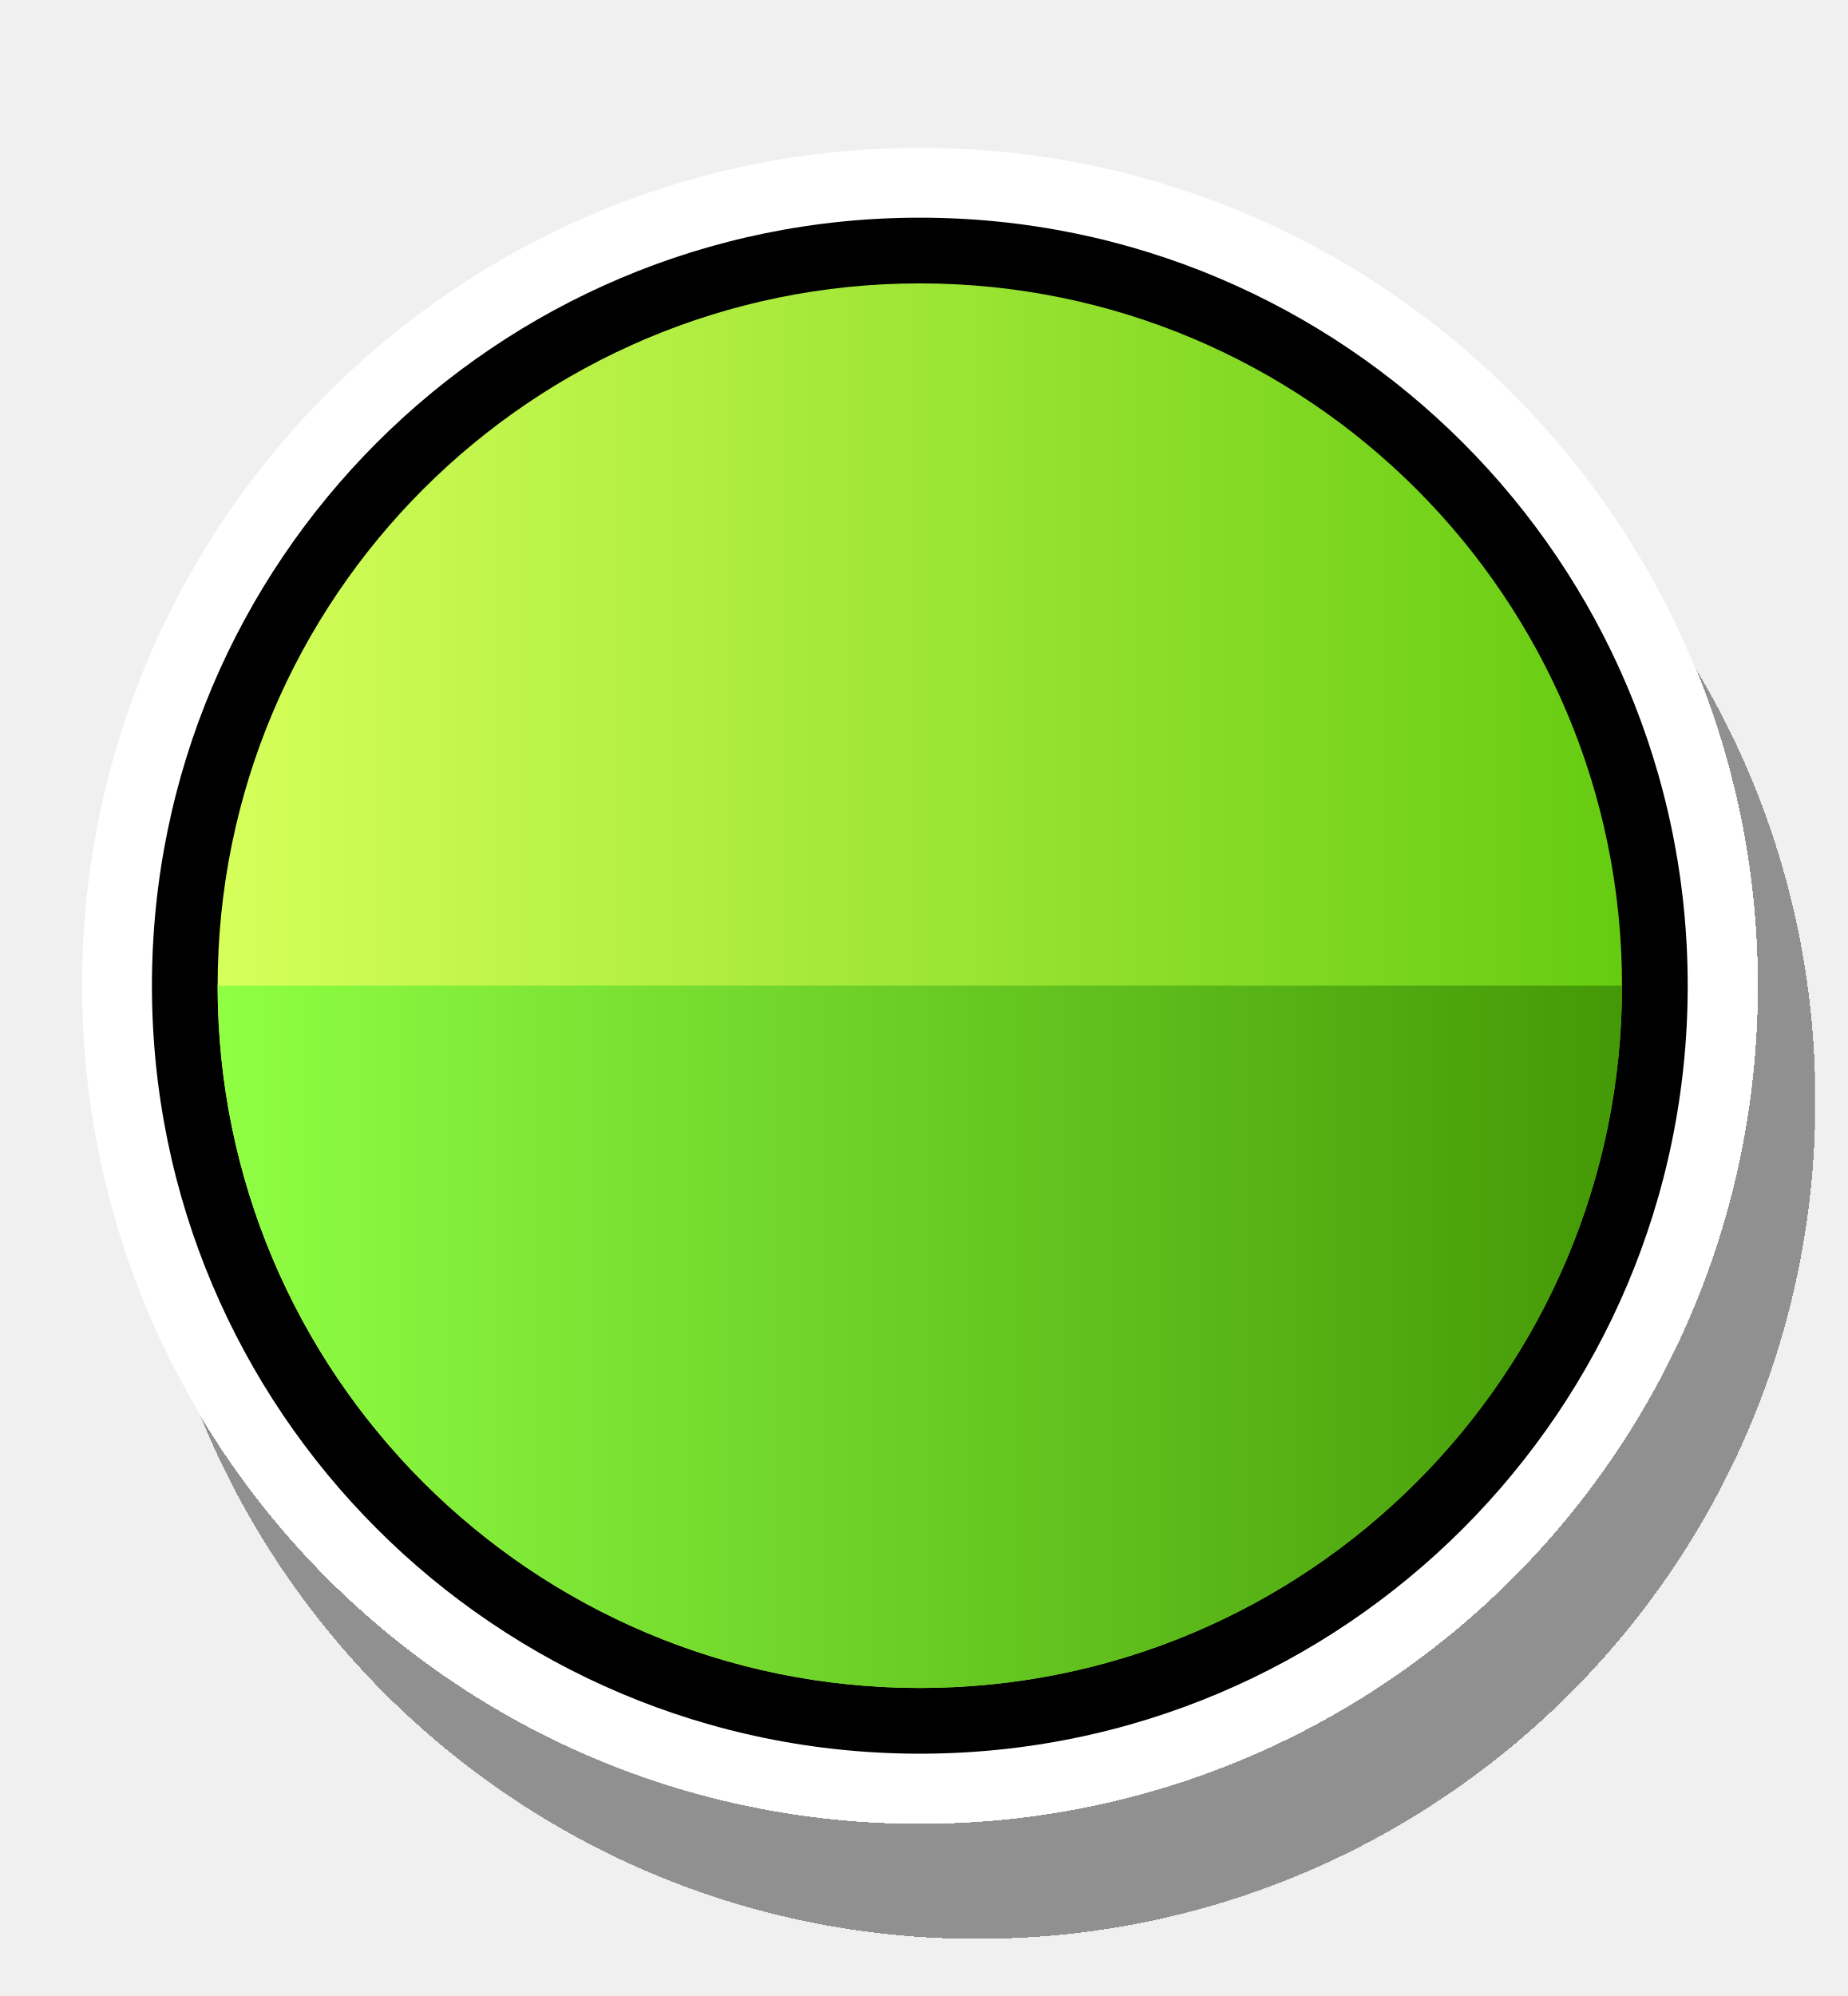
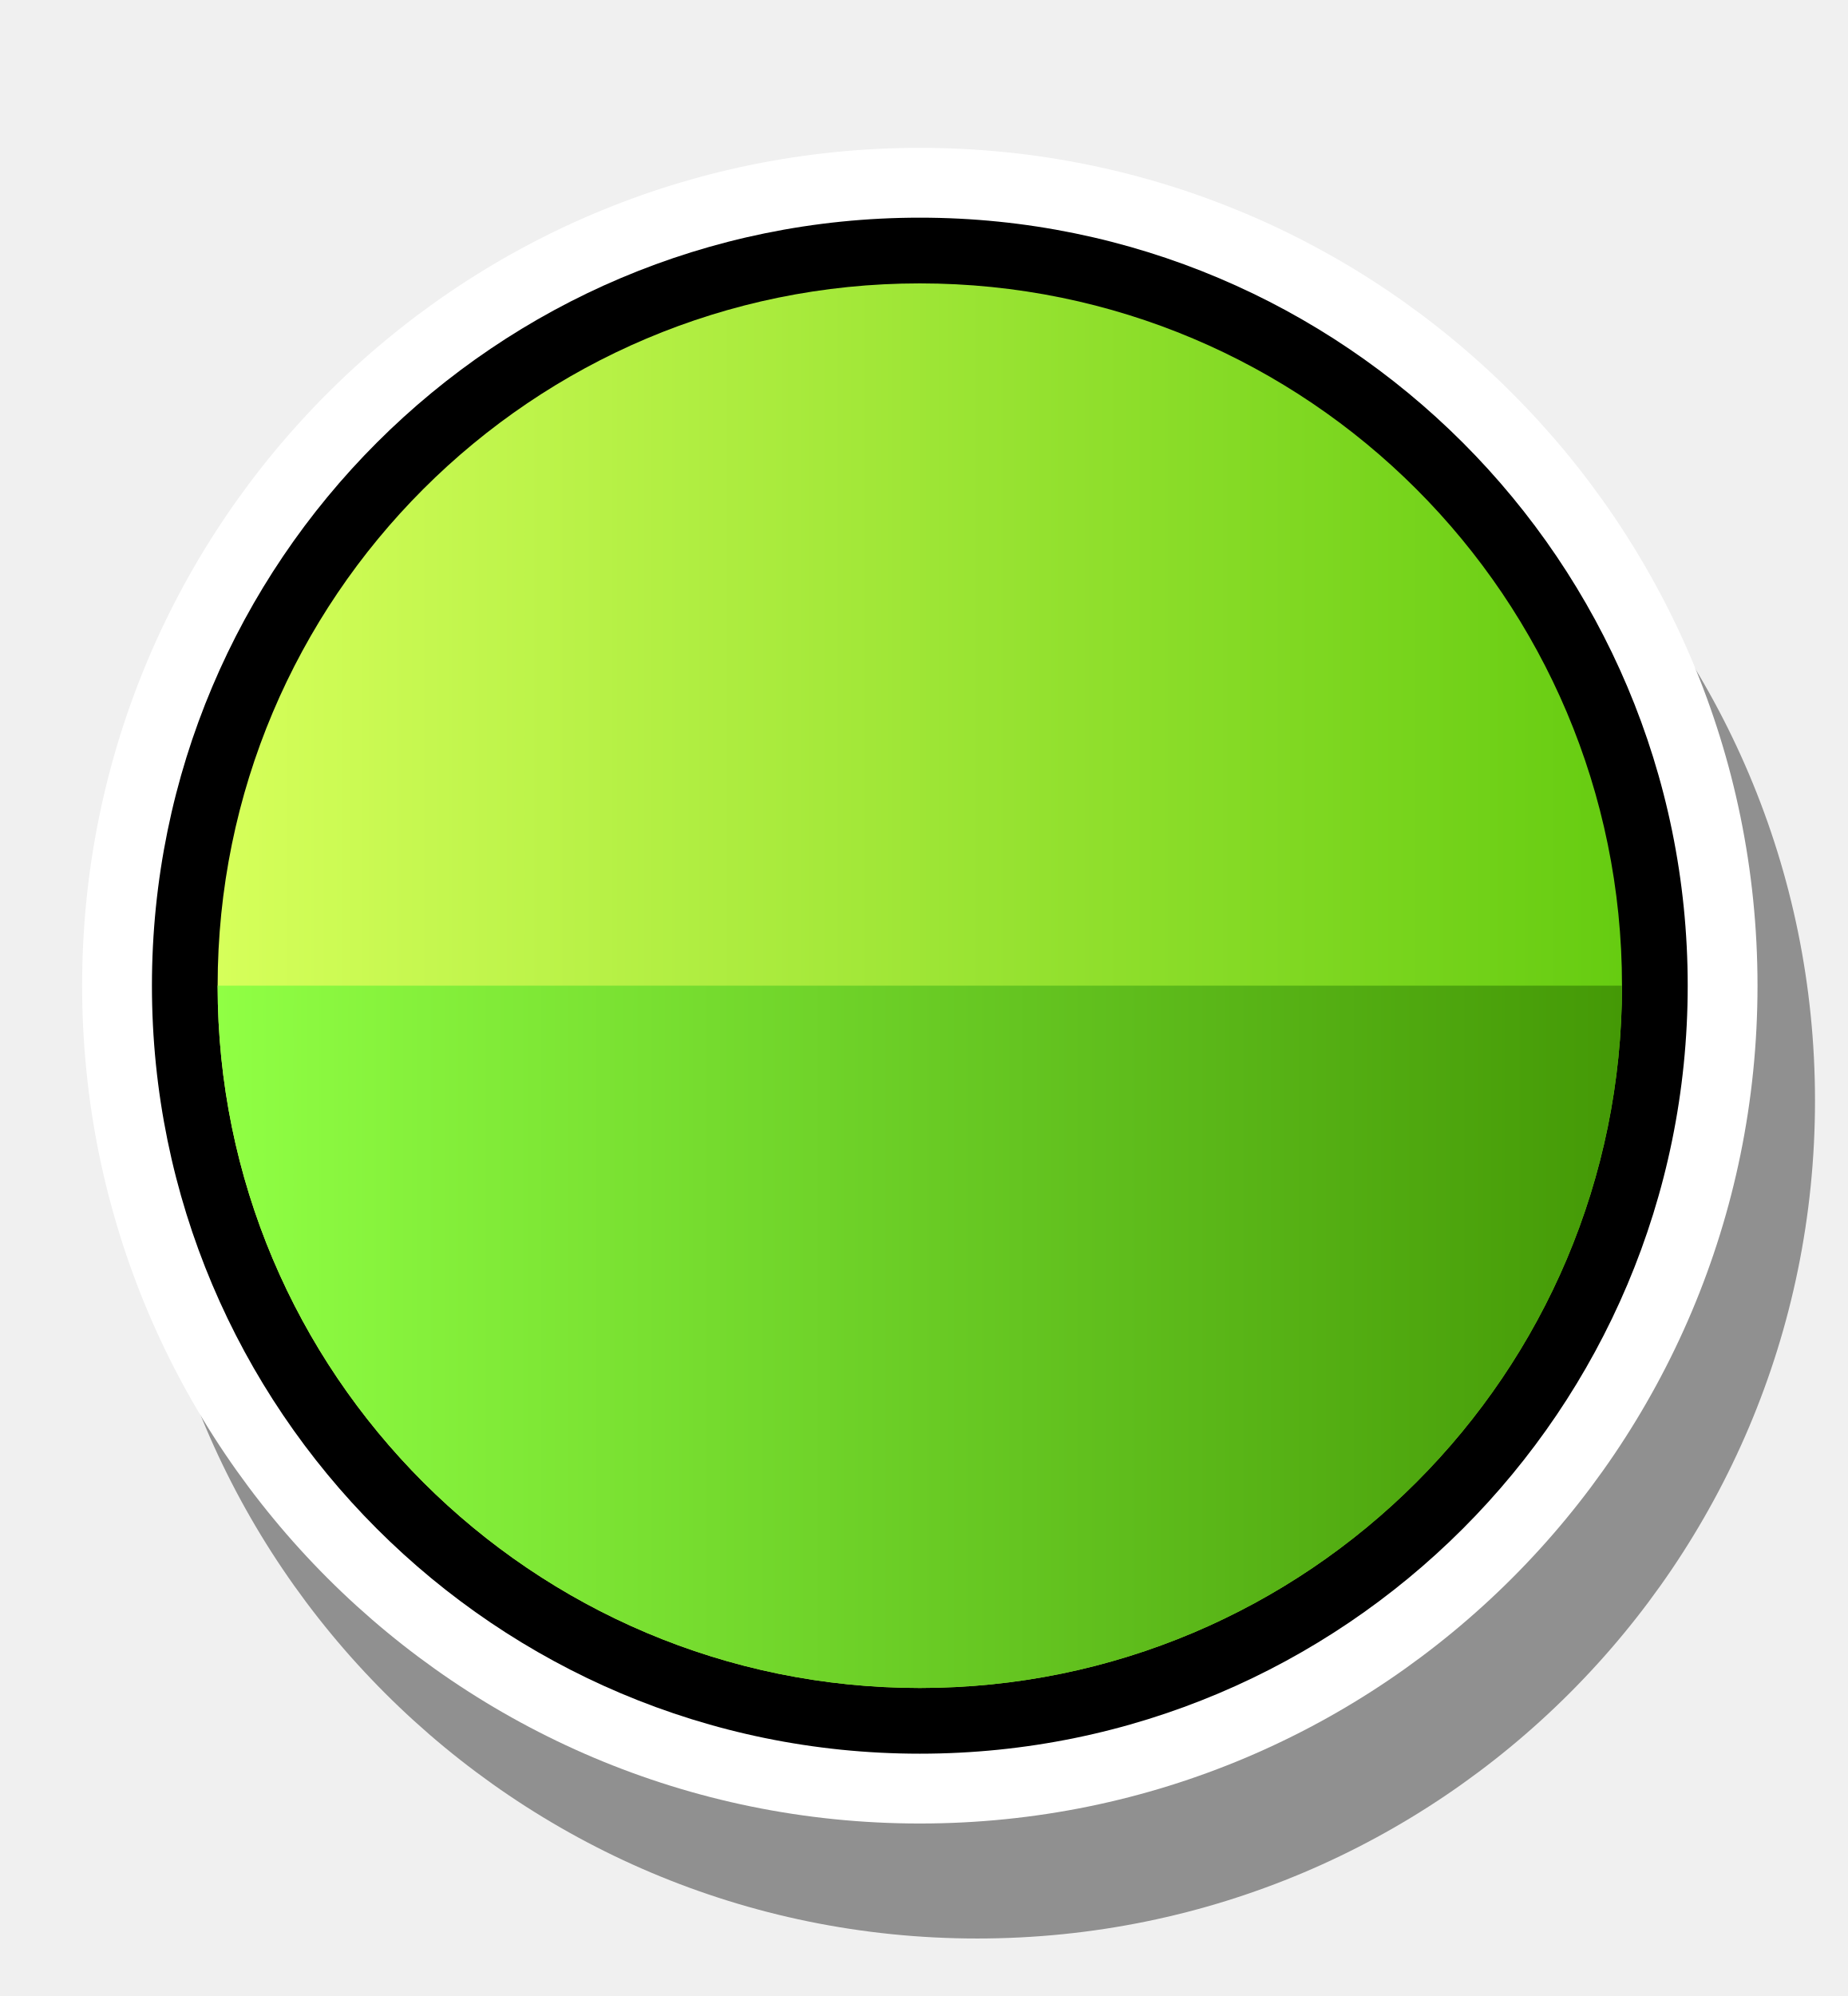
<svg xmlns="http://www.w3.org/2000/svg" width="225" height="243" viewBox="0 0 225 243" fill="none">
-   <g filter="url(#filter0_d_732_207)">
-     <circle cx="112" cy="120" r="102" fill="white" />
-   </g>
+   <circle cx="119" cy="134" r="102" fill="black" fill-opacity="0.4" />
+   <circle cx="112" cy="120" r="102" fill="white" />
  <circle cx="112" cy="120" r="93.5" fill="black" />
  <circle cx="112" cy="120" r="85.5" fill="url(#paint0_linear_732_207)" />
  <path d="M112 205.5C159.22 205.5 197.5 167.22 197.5 120H26.5C26.5 167.22 64.78 205.5 112 205.5Z" fill="url(#paint1_linear_732_207)" />
  <defs>
-     <filter id="filter0_d_732_207" x="10" y="18" width="211" height="218" filterUnits="userSpaceOnUse" color-interpolation-filters="sRGB">
-       <feFlood flood-opacity="0" result="BackgroundImageFix" />
-       <feColorMatrix in="SourceAlpha" type="matrix" values="0 0 0 0 0 0 0 0 0 0 0 0 0 0 0 0 0 0 127 0" result="hardAlpha" />
-       <feOffset dx="7" dy="14" />
-       <feComposite in2="hardAlpha" operator="out" />
-       <feColorMatrix type="matrix" values="0 0 0 0 0 0 0 0 0 0 0 0 0 0 0 0 0 0 0.4 0" />
-       <feBlend mode="normal" in2="BackgroundImageFix" result="effect1_dropShadow_732_207" />
-       <feBlend mode="normal" in="SourceGraphic" in2="effect1_dropShadow_732_207" result="shape" />
-     </filter>
    <linearGradient id="paint0_linear_732_207" x1="26.5" y1="205.5" x2="197.5" y2="205.5" gradientUnits="userSpaceOnUse">
      <stop stop-color="#D6FF5A" />
      <stop offset="1" stop-color="#66CC11" />
    </linearGradient>
    <linearGradient id="paint1_linear_732_207" x1="26.5" y1="120.346" x2="197.5" y2="120.346" gradientUnits="userSpaceOnUse">
      <stop stop-color="#90FF44" />
      <stop offset="1" stop-color="#449906" />
    </linearGradient>
  </defs>
</svg>
